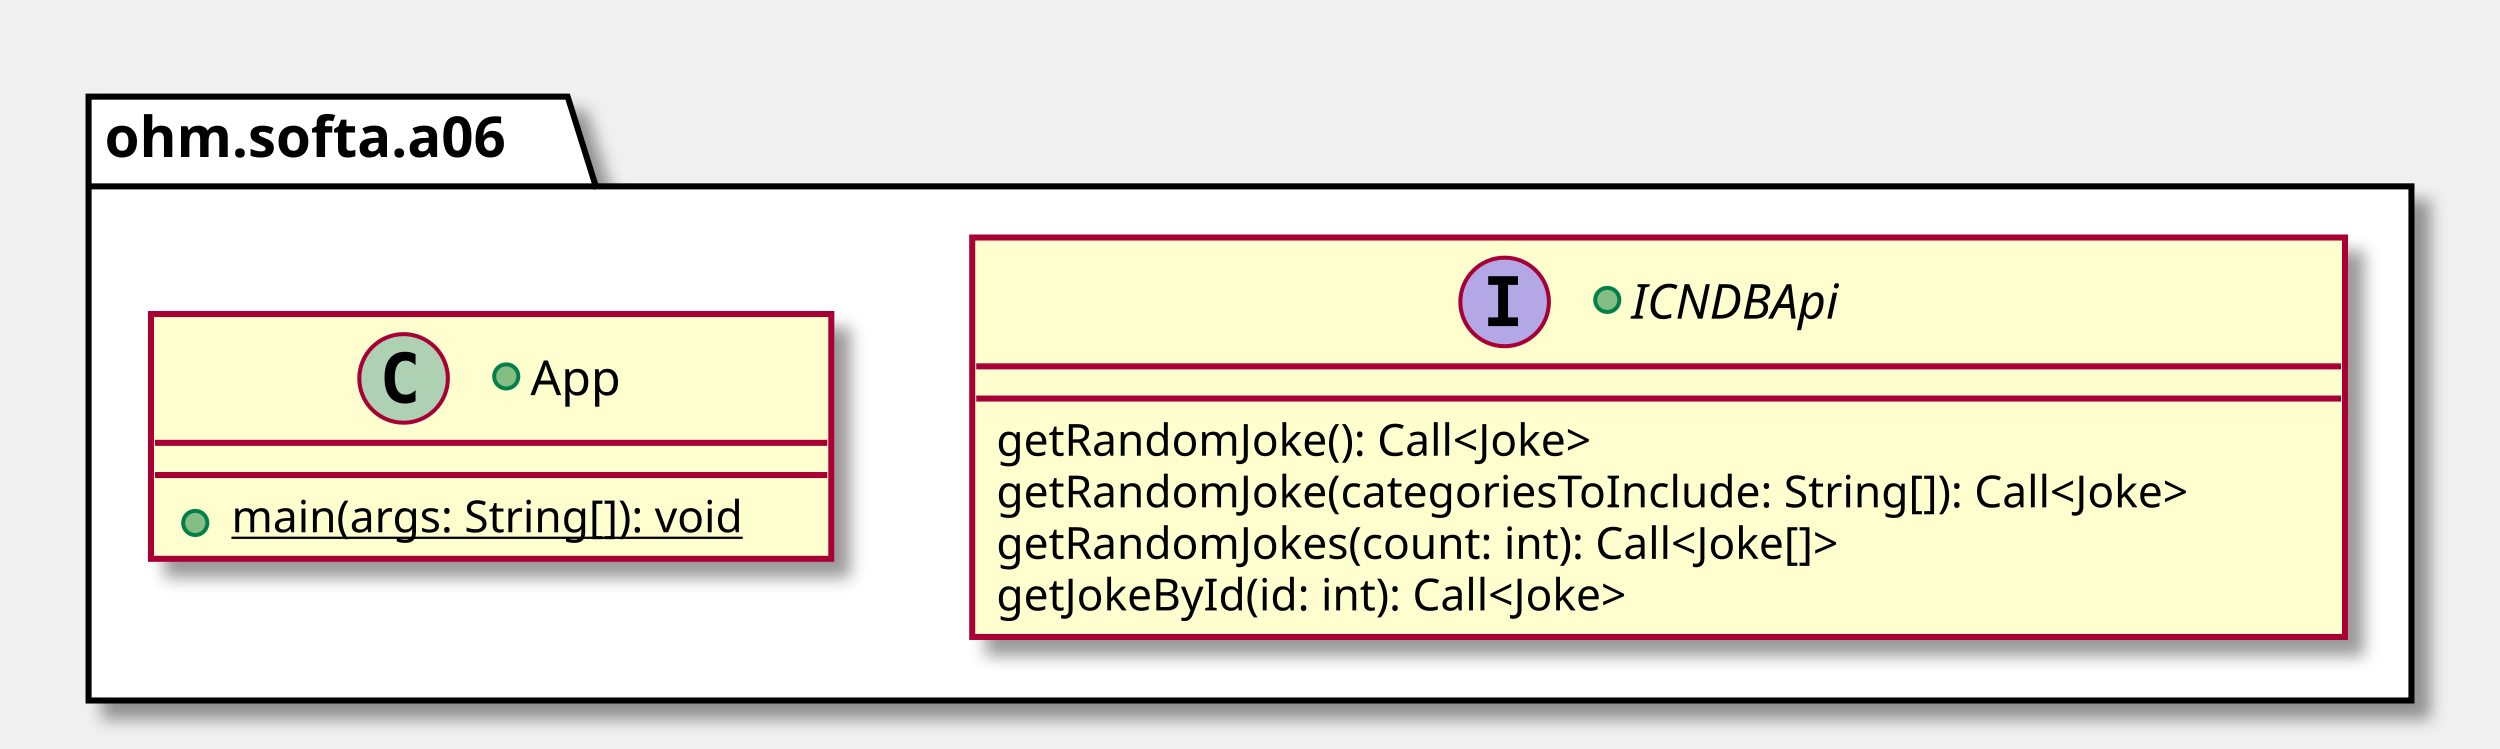
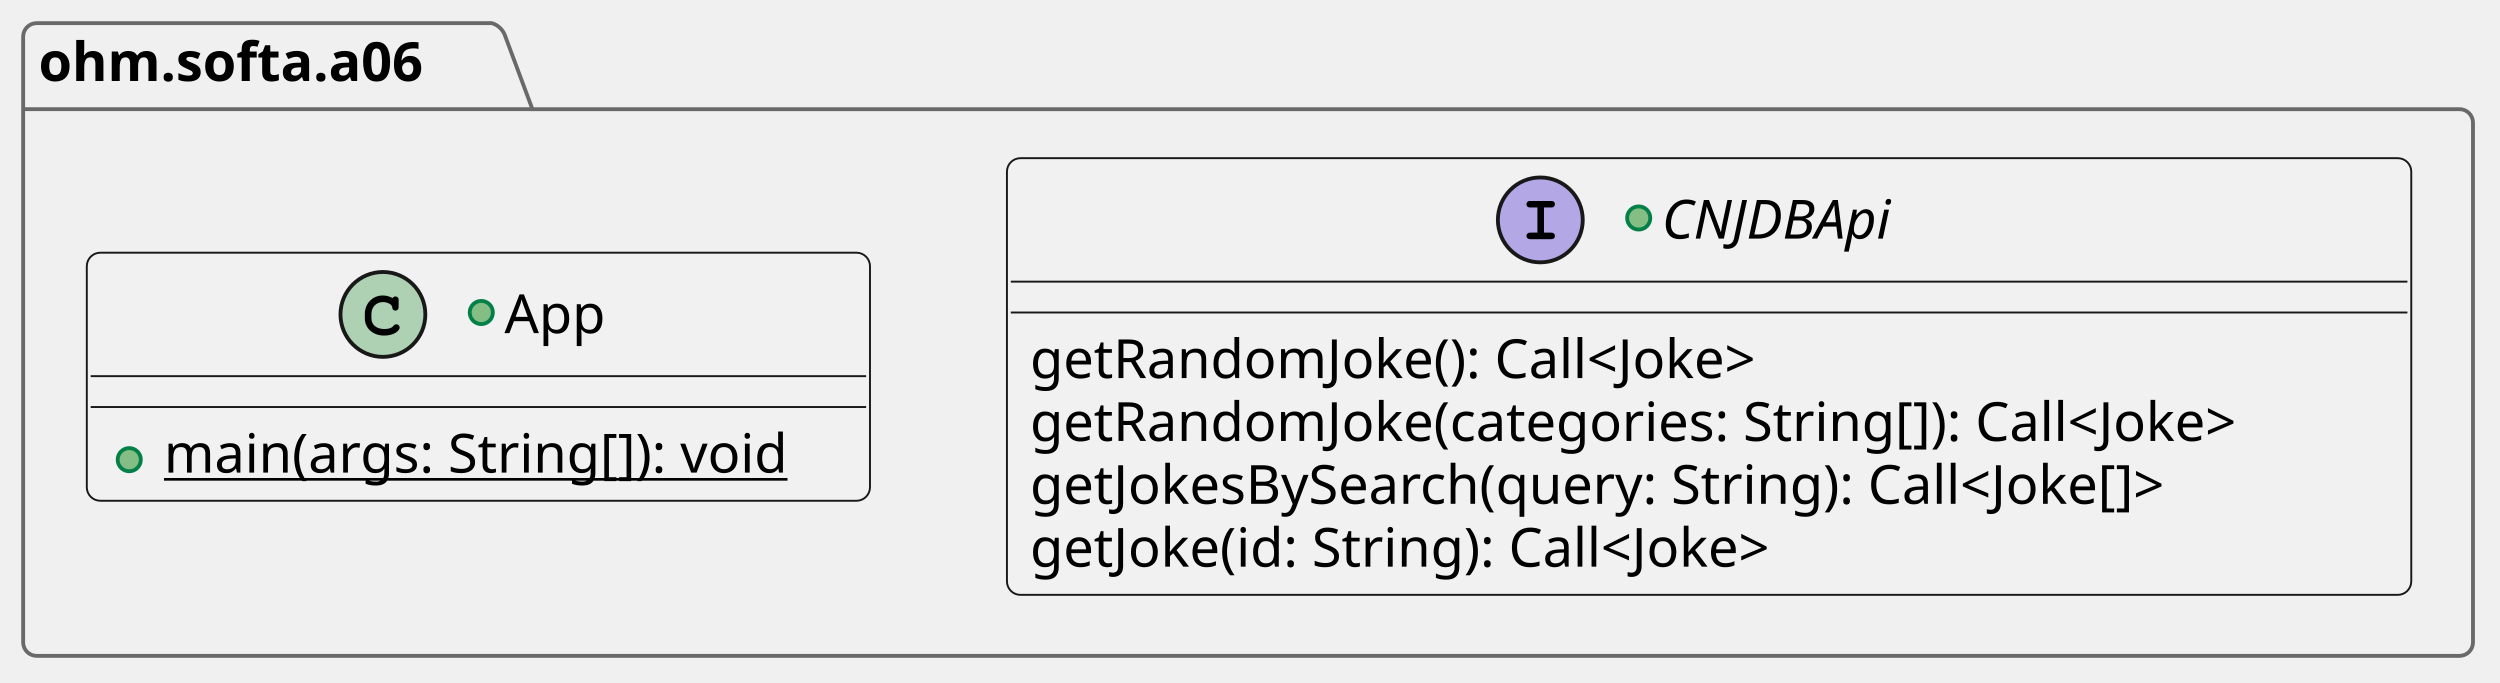
- <svg xmlns="http://www.w3.org/2000/svg" contentScriptType="application/ecmascript" contentStyleType="text/css" height="186px" preserveAspectRatio="none" style="width:621px;height:186px;" version="1.1" viewBox="0 0 621 186" width="621px" zoomAndPan="magnify">
-   <defs>
-     <filter height="300%" id="fzogama57tr74" width="300%" x="-1" y="-1">
-       <feGaussianBlur result="blurOut" stdDeviation="2.0" />
-       <feColorMatrix in="blurOut" result="blurOut2" type="matrix" values="0 0 0 0 0 0 0 0 0 0 0 0 0 0 0 0 0 0 .4 0" />
-       <feOffset dx="4.0" dy="4.0" in="blurOut2" result="blurOut3" />
-       <feBlend in="SourceGraphic" in2="blurOut3" mode="normal" />
-     </filter>
-   </defs>
+ <svg xmlns="http://www.w3.org/2000/svg" contentStyleType="text/css" height="177px" preserveAspectRatio="none" style="width:648px;height:177px;background:#FFFFFF;" version="1.1" viewBox="0 0 648 177" width="648px" zoomAndPan="magnify">
+   <defs />
  <g>
-     <polygon fill="#FFFFFF" filter="url(#fzogama57tr74)" points="22,24,141,24,148,46.297,599,46.297,599,174,22,174,22,24" style="stroke: #000000; stroke-width: 1.5;" />
-     <line style="stroke: #000000; stroke-width: 1.5;" x1="22" x2="148" y1="46.297" y2="46.297" />
-     <text fill="#000000" font-family="sans-serif" font-size="14" font-weight="bold" lengthAdjust="spacingAndGlyphs" textLength="113" x="26" y="38.995">ohm.softa.a06</text>
-     <rect fill="#FEFECE" filter="url(#fzogama57tr74)" height="99.219" id="ICNDBApi" style="stroke: #A80036; stroke-width: 1.5;" width="341" x="241.5" y="59" />
-     <ellipse cx="373.75" cy="75" fill="#B4A7E5" rx="11" ry="11" style="stroke: #A80036; stroke-width: 1.0;" />
-     <path d="M369.672,70.766 L369.672,68.609 L377.062,68.609 L377.062,70.766 L374.594,70.766 L374.594,78.844 L377.062,78.844 L377.062,81 L369.672,81 L369.672,78.844 L372.141,78.844 L372.141,70.766 L369.672,70.766 Z " />
-     <ellipse cx="399.25" cy="74.5" fill="#84BE84" rx="3" ry="3" style="stroke: #038048; stroke-width: 1.0;" />
-     <text fill="#000000" font-family="sans-serif" font-size="12" font-style="italic" lengthAdjust="spacingAndGlyphs" textLength="57" x="405.25" y="79.154">ICNDBApi</text>
-     <line style="stroke: #A80036; stroke-width: 1.5;" x1="242.5" x2="581.5" y1="91" y2="91" />
-     <line style="stroke: #A80036; stroke-width: 1.5;" x1="242.5" x2="581.5" y1="99" y2="99" />
-     <text fill="#000000" font-family="sans-serif" font-size="11" lengthAdjust="spacingAndGlyphs" textLength="165" x="247.5" y="113.21">getRandomJoke(): Call&lt;Joke&gt;</text>
-     <text fill="#000000" font-family="sans-serif" font-size="11" lengthAdjust="spacingAndGlyphs" textLength="329" x="247.5" y="126.015">getRandomJoke(categoriesToInclude: String[]): Call&lt;Joke&gt;</text>
-     <text fill="#000000" font-family="sans-serif" font-size="11" lengthAdjust="spacingAndGlyphs" textLength="233" x="247.5" y="138.82">getRandomJokes(count: int): Call&lt;Joke[]&gt;</text>
-     <text fill="#000000" font-family="sans-serif" font-size="11" lengthAdjust="spacingAndGlyphs" textLength="175" x="247.5" y="151.625">getJokeById(id: int): Call&lt;Joke&gt;</text>
-     <rect fill="#FEFECE" filter="url(#fzogama57tr74)" height="60.805" id="App" style="stroke: #A80036; stroke-width: 1.5;" width="169" x="37.5" y="78" />
-     <ellipse cx="100.25" cy="94" fill="#ADD1B2" rx="11" ry="11" style="stroke: #A80036; stroke-width: 1.0;" />
-     <path d="M103.219,99.641 Q102.641,99.938 102,100.078 Q101.359,100.234 100.656,100.234 Q98.156,100.234 96.828,98.594 Q95.516,96.938 95.516,93.812 Q95.516,90.688 96.828,89.031 Q98.156,87.375 100.656,87.375 Q101.359,87.375 102,87.531 Q102.656,87.688 103.219,87.984 L103.219,90.703 Q102.594,90.125 102,89.859 Q101.406,89.578 100.781,89.578 Q99.438,89.578 98.75,90.656 Q98.062,91.719 98.062,93.812 Q98.062,95.906 98.75,96.984 Q99.438,98.047 100.781,98.047 Q101.406,98.047 102,97.781 Q102.594,97.5 103.219,96.922 L103.219,99.641 Z " />
-     <ellipse cx="125.75" cy="93.5" fill="#84BE84" rx="3" ry="3" style="stroke: #038048; stroke-width: 1.0;" />
-     <text fill="#000000" font-family="sans-serif" font-size="12" lengthAdjust="spacingAndGlyphs" textLength="24" x="131.75" y="98.154">App</text>
-     <line style="stroke: #A80036; stroke-width: 1.5;" x1="38.5" x2="205.5" y1="110" y2="110" />
-     <line style="stroke: #A80036; stroke-width: 1.5;" x1="38.5" x2="205.5" y1="118" y2="118" />
-     <ellipse cx="48.5" cy="129.902" fill="#84BE84" rx="3" ry="3" style="stroke: #038048; stroke-width: 1.0;" />
-     <text fill="#000000" font-family="sans-serif" font-size="11" lengthAdjust="spacingAndGlyphs" text-decoration="underline" textLength="143" x="57.5" y="132.21">main(args: String[]): void</text>
+     <g id="cluster_P1">
+       <path d="M9.5,6 L127.5,6 A5.25,5.25 0 0 1 131,9.5 L138,28.297 L637.5,28.297 A3.5,3.5 0 0 1 641,31.797 L641,166.5 A3.5,3.5 0 0 1 637.5,170 L9.5,170 A3.5,3.5 0 0 1 6,166.5 L6,9.5 A3.5,3.5 0 0 1 9.5,6 " fill="none" style="stroke:#696969;stroke-width:1.0;" />
+       <line style="stroke:#696969;stroke-width:1.0;" x1="6" x2="138" y1="28.297" y2="28.297" />
+       <text fill="#000000" font-family="sans-serif" font-size="14" font-weight="bold" lengthAdjust="spacing" textLength="119" x="10" y="20.995">ohm.softa.a06</text>
+     </g>
+     <g id="elem_CNJDBApi">
+       <rect codeLine="4" fill="#F1F1F1" height="113.188" id="CNJDBApi" rx="3.5" ry="3.5" style="stroke:#181818;stroke-width:0.5;" width="364" x="261" y="41" />
+       <ellipse cx="399.25" cy="57" fill="#B4A7E5" rx="11" ry="11" style="stroke:#181818;stroke-width:1.0;" />
+       <path d="M400.203,53.781 L401.922,53.781 C402.312,53.781 402.5,53.75 402.625,53.672 C402.891,53.516 403.031,53.234 403.031,52.938 C403.031,52.672 402.922,52.406 402.688,52.234 C402.516,52.125 402.375,52.094 401.922,52.094 L396.781,52.094 C396.344,52.094 396.219,52.109 396.062,52.203 C395.812,52.359 395.656,52.656 395.656,52.938 C395.656,53.219 395.797,53.469 396.016,53.641 C396.172,53.75 396.359,53.781 396.781,53.781 L398.5,53.781 L398.5,60.297 L396.781,60.297 C396.344,60.297 396.219,60.312 396.062,60.422 C395.812,60.578 395.656,60.859 395.656,61.156 C395.656,61.406 395.797,61.672 396.016,61.828 C396.172,61.953 396.375,62 396.781,62 L401.922,62 C402.672,62 403.031,61.719 403.031,61.156 C403.031,60.875 402.922,60.625 402.688,60.453 C402.516,60.328 402.375,60.297 401.922,60.297 L400.203,60.297 L400.203,53.781 Z " fill="#000000" />
+       <ellipse cx="424.75" cy="56.5" fill="#84BE84" rx="3" ry="3" style="stroke:#038048;stroke-width:1.0;" />
+       <text fill="#000000" font-family="sans-serif" font-size="14" font-style="italic" lengthAdjust="spacing" textLength="68" x="430.75" y="61.847">CNJDBApi</text>
+       <line style="stroke:#181818;stroke-width:0.5;" x1="262" x2="624" y1="73" y2="73" />
+       <line style="stroke:#181818;stroke-width:0.5;" x1="262" x2="624" y1="81" y2="81" />
+       <text fill="#000000" font-family="sans-serif" font-size="14" lengthAdjust="spacing" textLength="213" x="267" y="97.995">getRandomJoke(): Call&lt;Joke&gt;</text>
+       <text fill="#000000" font-family="sans-serif" font-size="14" lengthAdjust="spacing" textLength="352" x="267" y="114.292">getRandomJoke(categories: String[]): Call&lt;Joke&gt;</text>
+       <text fill="#000000" font-family="sans-serif" font-size="14" lengthAdjust="spacing" textLength="331" x="267" y="130.589">getJokesBySearch(query: String): Call&lt;Joke[]&gt;</text>
+       <text fill="#000000" font-family="sans-serif" font-size="14" lengthAdjust="spacing" textLength="220" x="267" y="146.886">getJoke(id: String): Call&lt;Joke&gt;</text>
+     </g>
+     <g id="elem_App">
+       <rect codeLine="11" fill="#F1F1F1" height="64.297" id="App" rx="3.5" ry="3.5" style="stroke:#181818;stroke-width:0.5;" width="203" x="22.5" y="65.5" />
+       <ellipse cx="99.25" cy="81.5" fill="#ADD1B2" rx="11" ry="11" style="stroke:#181818;stroke-width:1.0;" />
+       <path d="M101.594,77.172 C100.656,76.734 100.062,76.594 99.188,76.594 C96.562,76.594 94.562,78.672 94.562,81.391 L94.562,82.516 C94.562,85.094 96.672,86.984 99.562,86.984 C100.781,86.984 101.938,86.688 102.688,86.141 C103.266,85.734 103.594,85.281 103.594,84.891 C103.594,84.438 103.203,84.047 102.734,84.047 C102.516,84.047 102.312,84.125 102.125,84.312 C101.672,84.797 101.672,84.797 101.484,84.891 C101.062,85.156 100.375,85.281 99.609,85.281 C97.562,85.281 96.266,84.188 96.266,82.484 L96.266,81.391 C96.266,79.609 97.516,78.297 99.25,78.297 C99.828,78.297 100.438,78.453 100.906,78.703 C101.391,78.984 101.562,79.203 101.656,79.609 C101.719,80.016 101.75,80.141 101.891,80.266 C102.031,80.406 102.266,80.516 102.484,80.516 C102.75,80.516 103.016,80.375 103.188,80.156 C103.297,80 103.328,79.812 103.328,79.391 L103.328,77.969 C103.328,77.531 103.312,77.406 103.219,77.25 C103.062,76.984 102.781,76.844 102.484,76.844 C102.188,76.844 101.984,76.938 101.766,77.25 L101.594,77.172 Z " fill="#000000" />
+       <ellipse cx="124.75" cy="81" fill="#84BE84" rx="3" ry="3" style="stroke:#038048;stroke-width:1.0;" />
+       <text fill="#000000" font-family="sans-serif" font-size="14" lengthAdjust="spacing" textLength="30" x="130.75" y="86.347">App</text>
+       <line style="stroke:#181818;stroke-width:0.5;" x1="23.5" x2="224.5" y1="97.5" y2="97.5" />
+       <line style="stroke:#181818;stroke-width:0.5;" x1="23.5" x2="224.5" y1="105.5" y2="105.5" />
+       <ellipse cx="33.5" cy="119.148" fill="#84BE84" rx="3" ry="3" style="stroke:#038048;stroke-width:1.0;" />
+       <text fill="#000000" font-family="sans-serif" font-size="14" lengthAdjust="spacing" text-decoration="underline" textLength="177" x="42.5" y="122.495">main(args: String[]): void</text>
+     </g>
  </g>
</svg>
